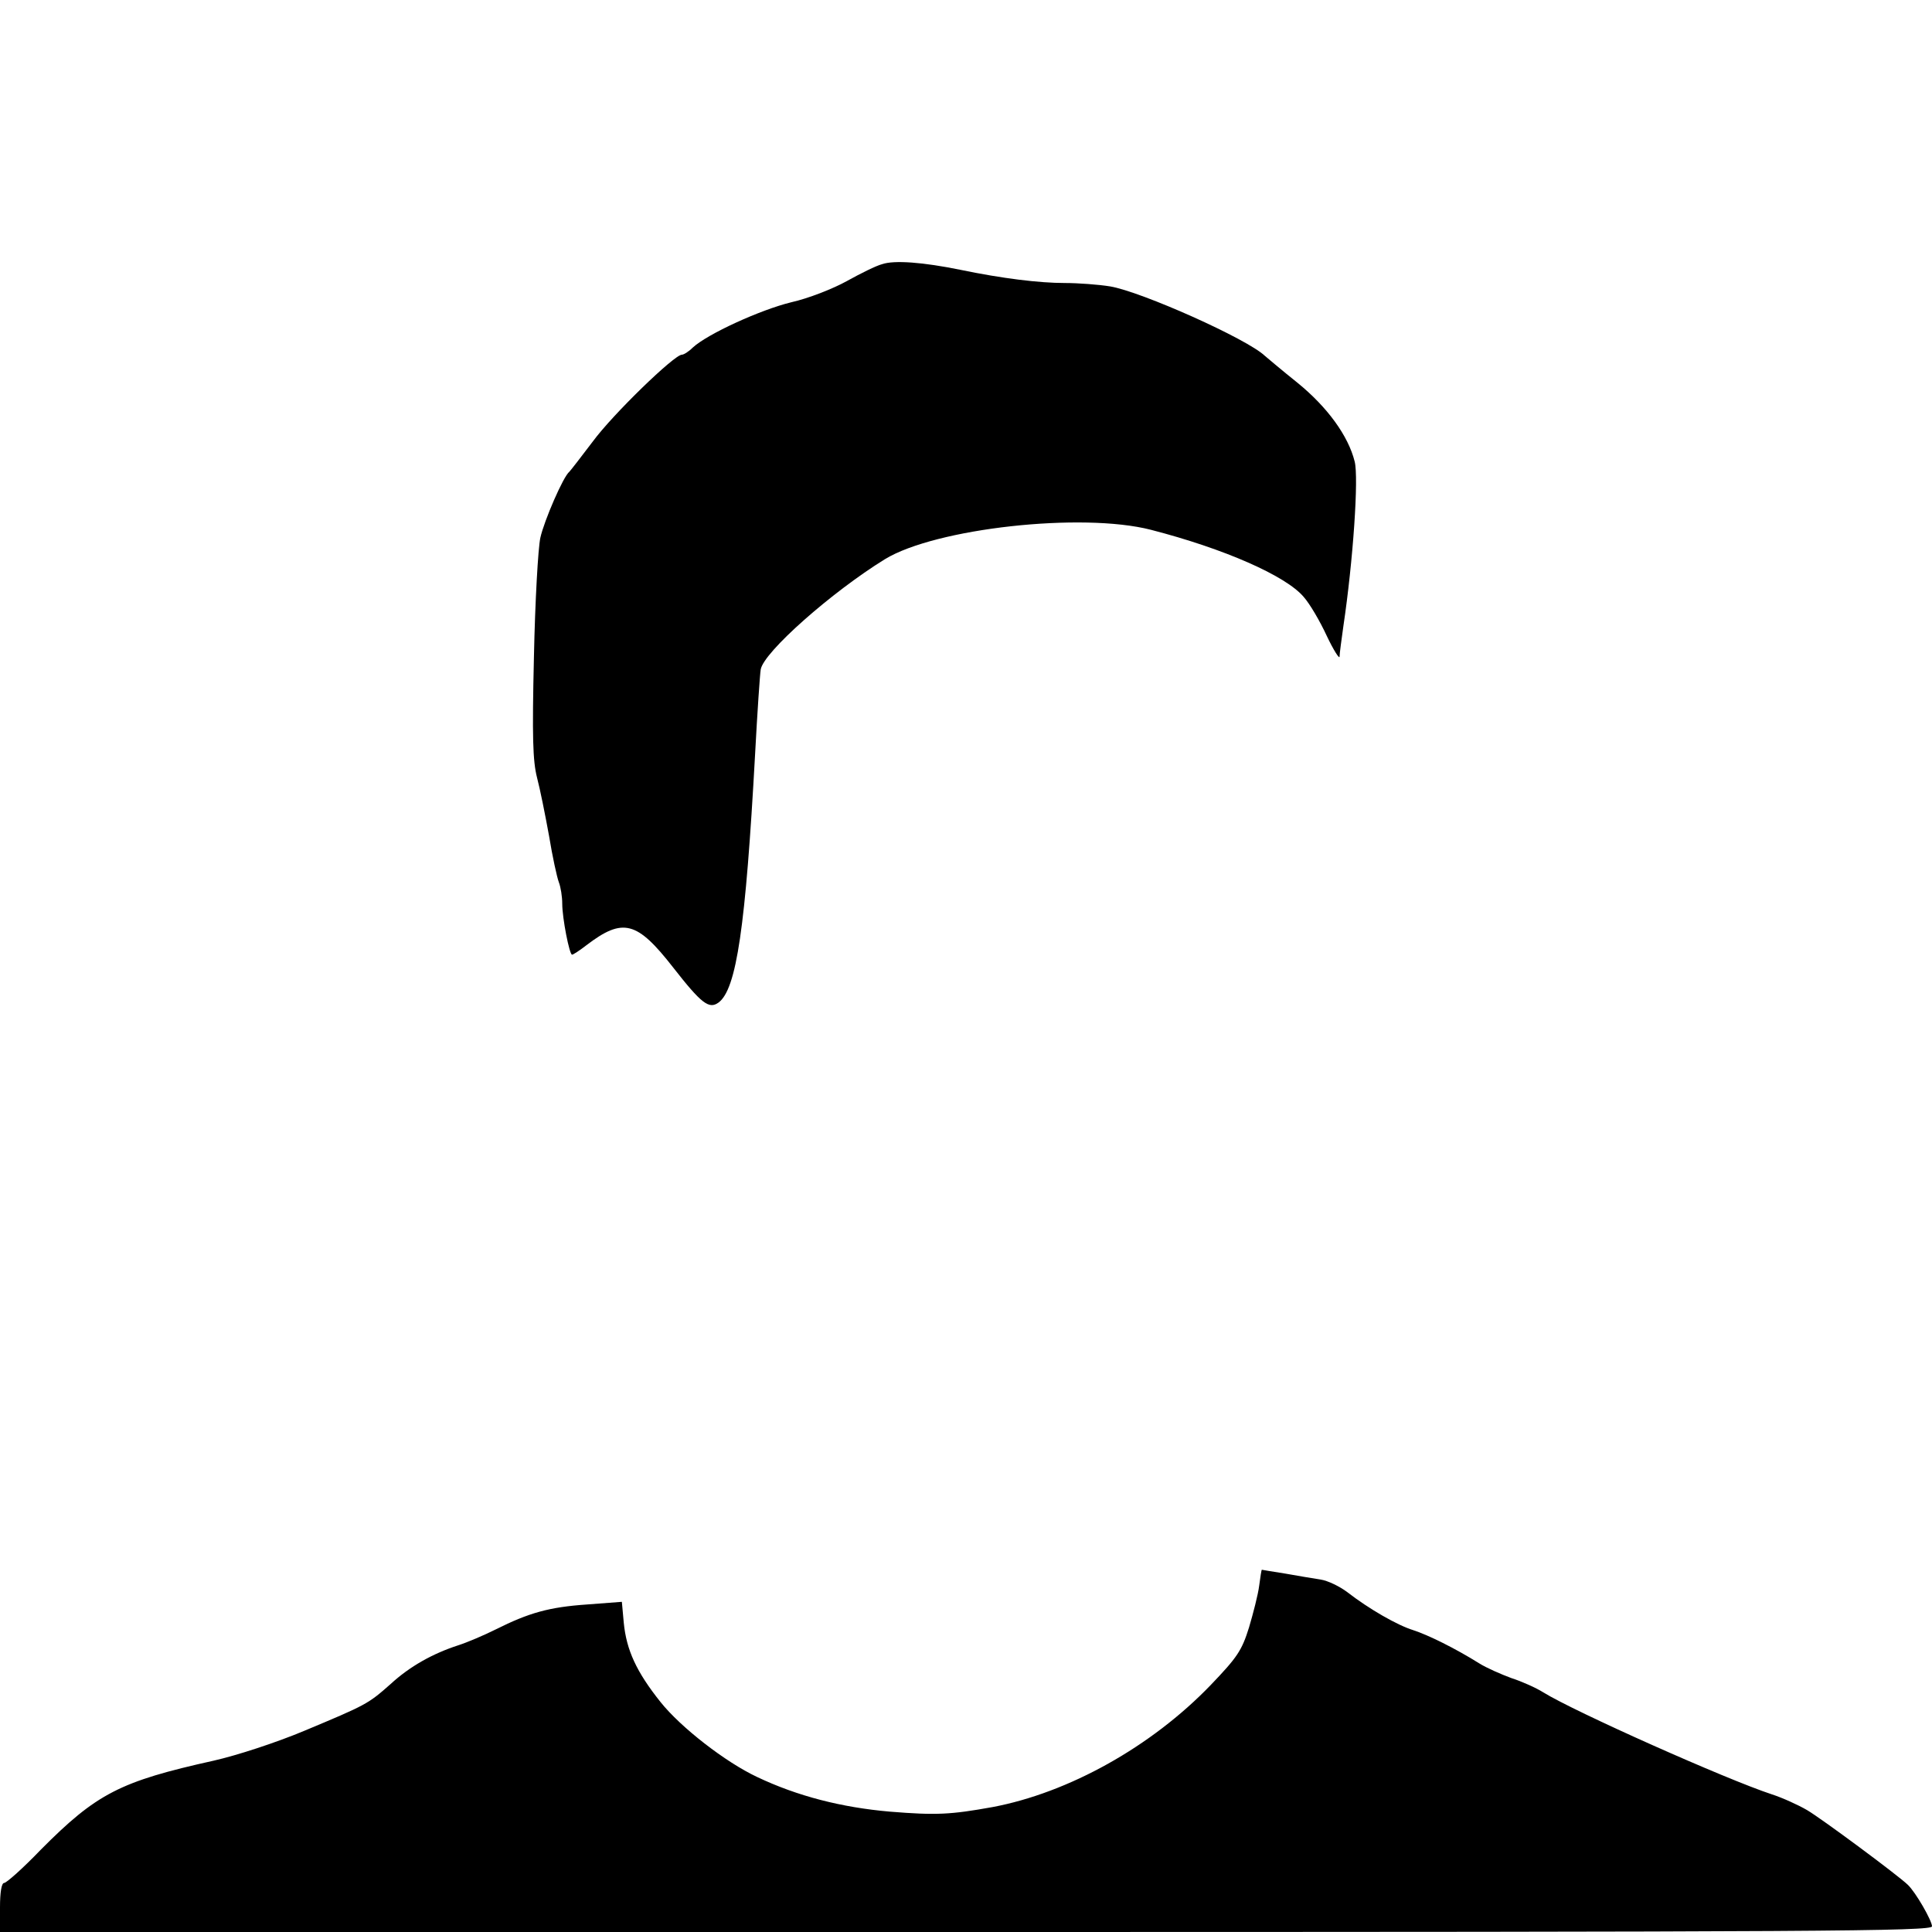
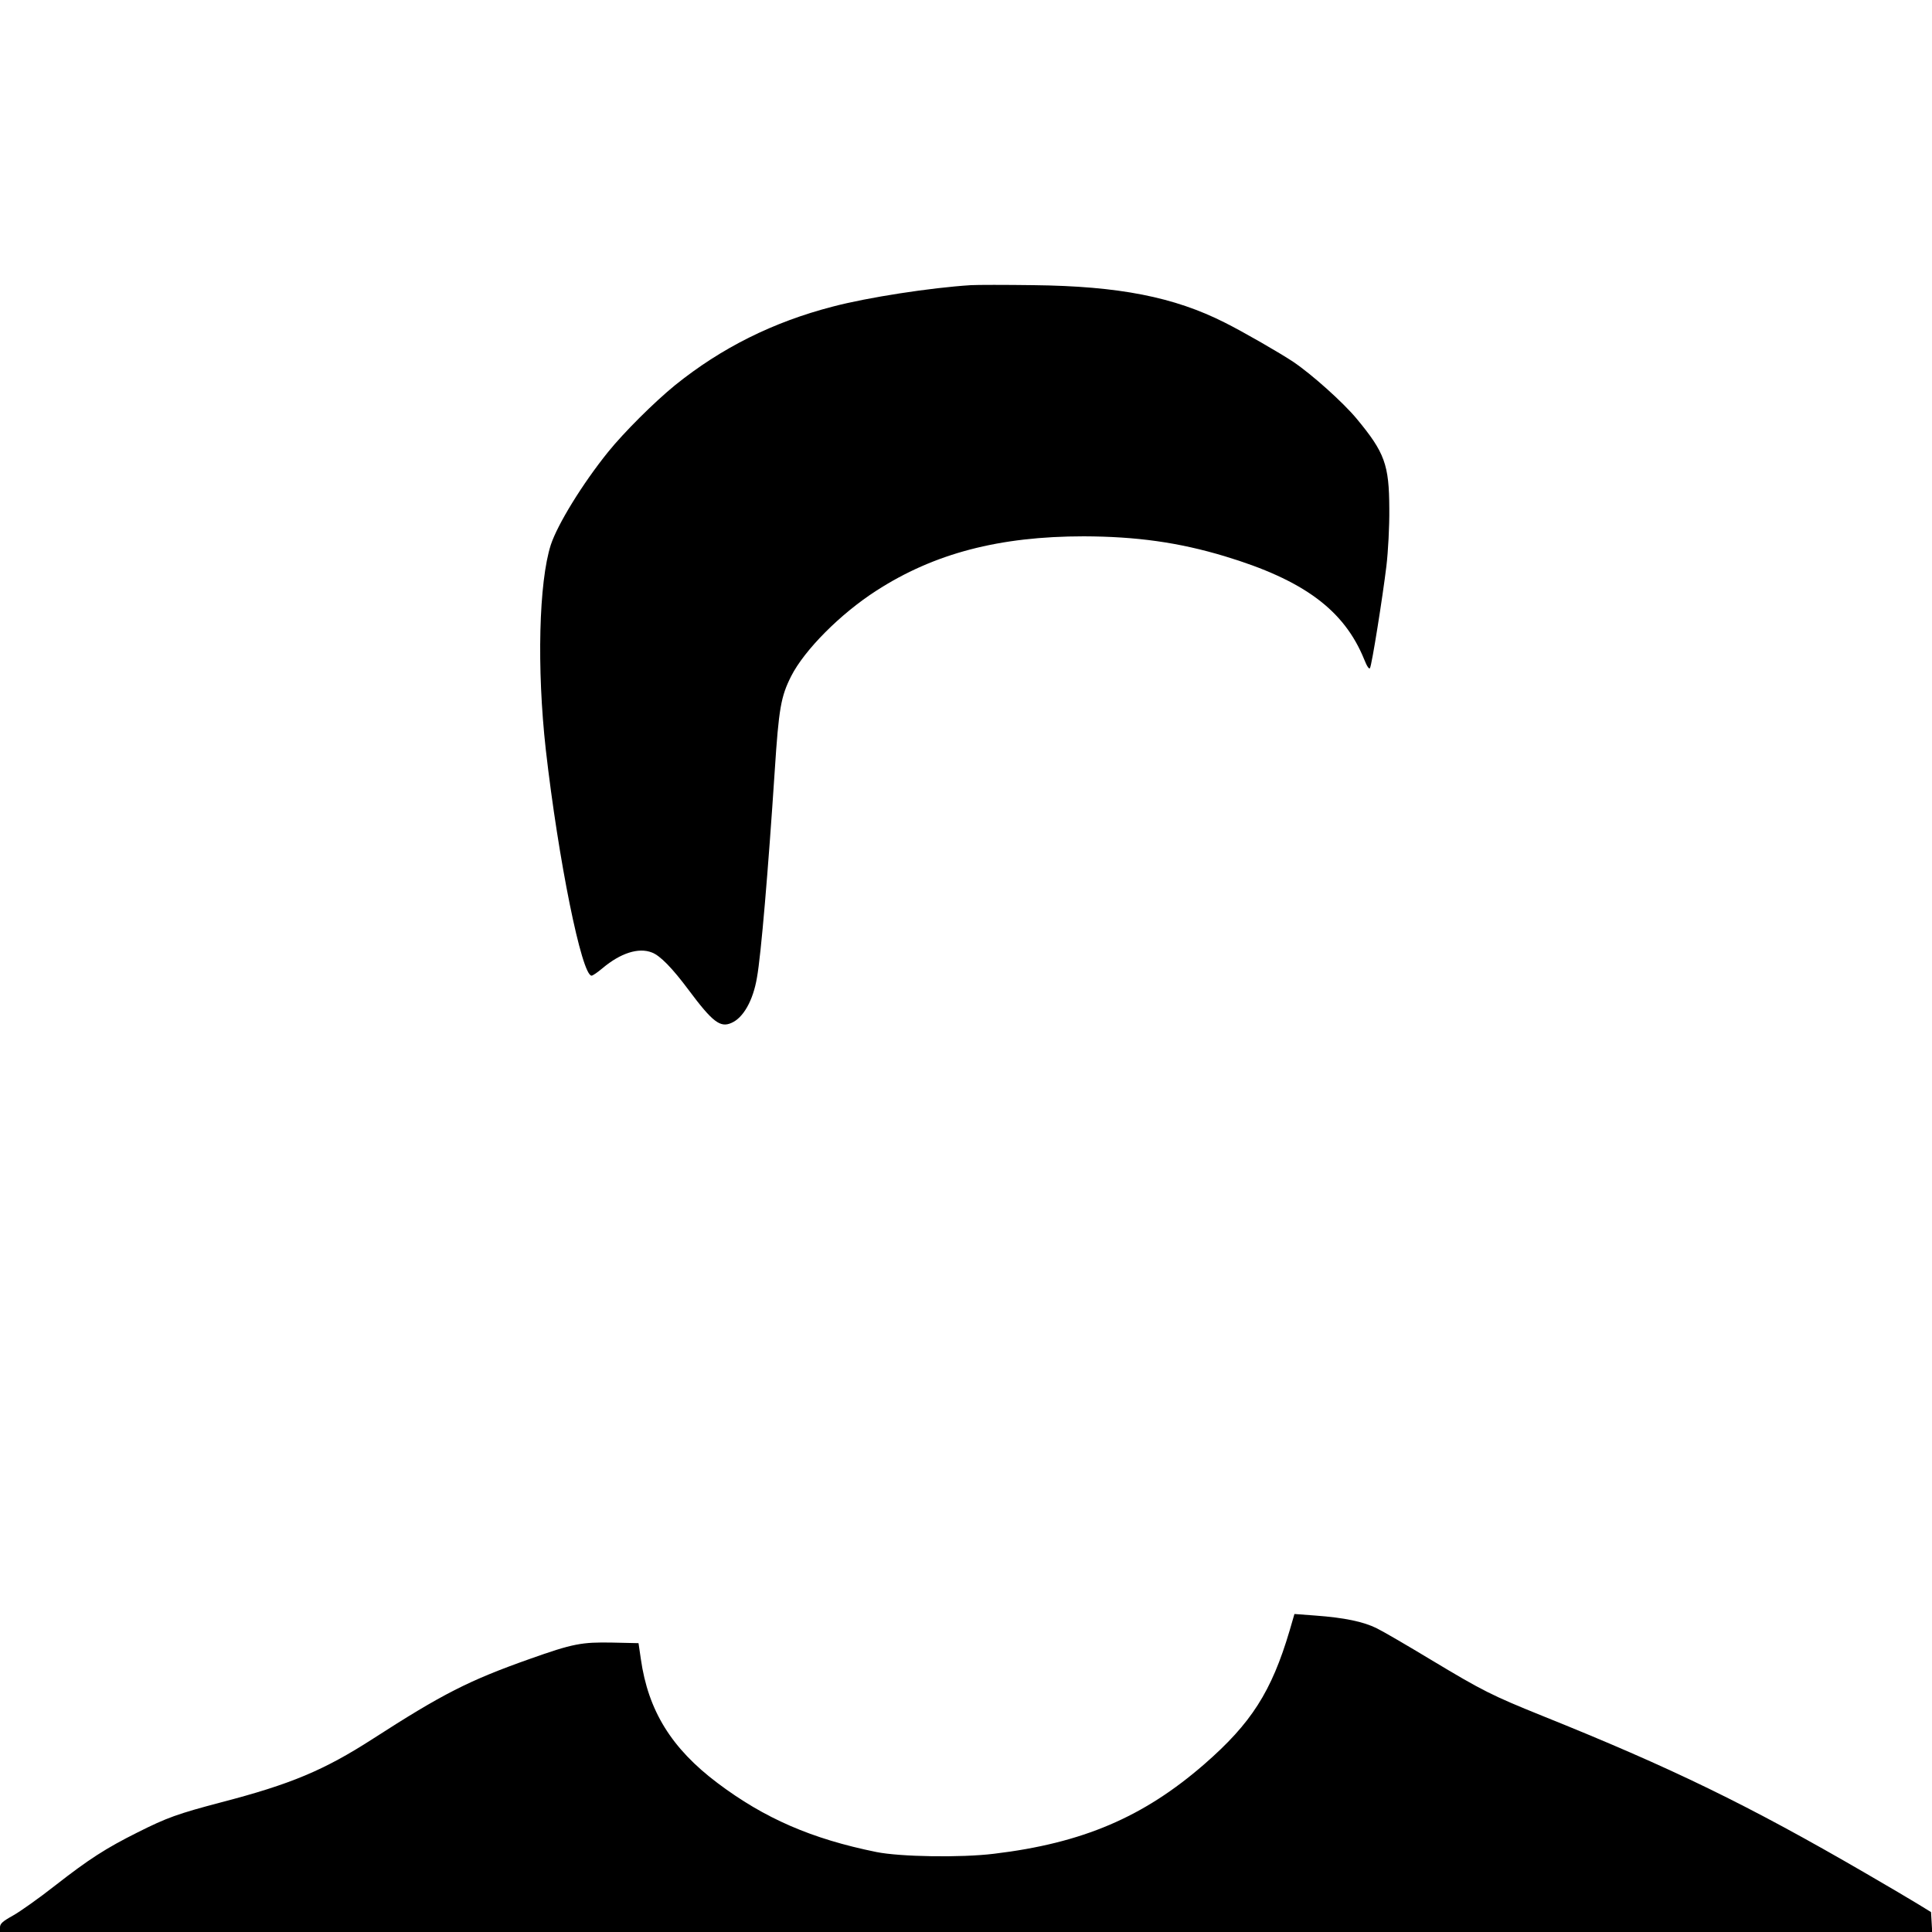
- <svg xmlns="http://www.w3.org/2000/svg" height="682.667" viewBox="0 0 512 512" width="682.667">
-   <path d="m233.8 70c-1.6.4-5.8 2.5-9.4 4.5s-10.2 4.6-14.7 5.6c-8.2 2-22.2 8.4-26.1 12-1.1 1.1-2.4 1.9-2.9 1.9-2 0-18.3 15.8-23.6 23-3.1 4.1-5.9 7.7-6.2 8-1.6 1.2-6.7 13-7.7 17.5-.6 2.7-1.4 16.9-1.7 31.5-.5 21.4-.3 27.6.8 32 .8 3 2.2 10 3.2 15.5.9 5.5 2.1 11 2.6 12.3s.9 3.8.9 5.7c0 3.8 1.9 13.5 2.6 13.5.3 0 2-1.1 3.8-2.5 9.7-7.4 13.4-6.4 23 5.9 7.5 9.6 9.5 11.1 12 9.3 4.8-3.5 7.2-20.1 9.7-65.7.6-11.3 1.3-21.5 1.5-22.6.8-4.6 18.8-20.5 32.9-29.2 13.4-8.2 52.2-12.5 70.5-7.8 19.4 5 35.8 12.2 40.5 17.8 1.6 1.8 4.3 6.4 6.1 10.3 1.8 3.8 3.4 6.3 3.4 5.5s.5-4.4 1-8c2.6-17.4 4.1-39.5 3-43.7-1.7-6.8-7.2-14.4-15.2-20.9-4-3.2-7.9-6.5-8.6-7.1-4.7-4.5-32.7-17-41-18.4-3.1-.5-8.5-.9-12-.9-6.8 0-16.6-1.2-27.7-3.5-9.8-2-17.5-2.6-20.7-1.5zm99.9 350.2c-.3 2.4-1.6 7.4-2.7 11.1-1.9 6.1-3.1 7.9-10.2 15.3-15.7 16.3-37.6 28.5-57.8 32.3-11.1 2-14.9 2.2-27.2 1.2-12.7-1.1-24.5-4.1-35.2-9.2-8.3-3.9-20.2-13.1-25.6-19.9-6.3-7.9-9-13.7-9.7-21l-.5-5.5-9.2.7c-10.1.7-15.4 2.2-24.2 6.6-3.2 1.6-7.7 3.5-9.9 4.2-6.8 2.2-12.9 5.6-18 10.3-6 5.3-6.4 5.5-22.9 12.4-7.4 3.1-17.8 6.5-24 7.9-24.8 5.5-31 8.7-45.8 23.6-4.7 4.9-9.1 8.8-9.7 8.8-.7 0-1.1 2.5-1.1 6.5v6.5h256c228.4 0 256-.2 256-1.5 0-1.5-4.3-9-6.4-11-2.7-2.6-22.8-17.5-26.7-19.8-2.4-1.4-6.6-3.3-9.4-4.2-11.9-3.9-52.3-21.9-60.5-27-1.9-1.2-5.7-2.9-8.5-3.8-2.7-1-6.6-2.7-8.5-3.9-6.4-4-13.5-7.5-17.5-8.8-4.2-1.3-11.7-5.6-17.5-10.1-2-1.5-5.1-3-7-3.3s-6.2-1-9.5-1.6c-3.3-.5-6.1-1-6.1-1-.1 0-.4 1.9-.7 4.2z" />
+ <svg xmlns="http://www.w3.org/2000/svg" version="1" width="1333.333" height="1333.333" viewBox="0 0 1000 1000">
+   <path d="M502.5 147.6c-20.7 1.3-53.3 6.3-71.5 11.1-30.9 8-57.5 21.3-81.5 40.6-10.8 8.8-26.5 24.4-34.8 34.7-13.3 16.5-26.1 37.4-29.6 48-6.2 19.3-7.3 63.8-2.6 106 6.5 57.1 18.6 117 23.7 117 .6 0 3.1-1.7 5.7-3.9 9.3-7.8 18.6-10.8 25.5-8.1 4.3 1.6 10.6 8.1 19.1 19.5 12.3 16.5 16.3 19.5 22 17 6.2-2.6 11.3-11.6 13.3-23.5 2.1-11.5 5.8-55.4 9.2-107 2.1-32.4 3.2-38.5 8.5-49 6.9-13.6 25.5-32.3 44-44.2 30-19.4 63.8-28.2 107.5-28.2 27.2.1 49 3.1 72.9 10.3 40.8 12.3 61.8 27.8 72.2 53.4 1.4 3.6 2.6 5.3 3 4.5 1-1.8 6.5-36.4 8.5-52.8.9-7.6 1.6-20.6 1.5-29.7-.1-22.8-2.3-29-17-46.7-7.1-8.5-23.2-22.9-32.7-29.3-6.9-4.6-26-15.6-35.4-20.3-26.3-13.3-54.8-18.9-99-19.4-14.6-.2-29.2-.2-32.5 0zM667.5 844c-9.4 31.7-19.9 48-44.1 69.1-31.5 27.4-63 40.9-108.9 46.4-17.1 2.1-48.5 1.6-60.9-.9-33.5-6.8-57.9-17.4-82.2-35.7-23.8-17.9-35.9-37.4-39.7-64.2l-1.2-8.2-13.5-.3c-15.9-.3-20.4.5-42.9 8.5-31.4 11.1-45.1 18.1-81.1 41.3-25.3 16.3-42.5 23.5-78.6 32.9-22.4 5.9-28 7.9-43.3 15.6-16.2 8.1-25.1 13.8-42.5 27.4-8.4 6.6-18.3 13.6-21.9 15.6-5.4 3-6.7 4.2-6.7 6.1v2.4h1000.1l-.3-5.2-.3-5.1-6.5-4c-3.6-2.2-15.9-9.5-27.5-16.2C904.7 934.2 865.2 915 798 888c-25.7-10.4-30.4-12.7-57.5-29-12.1-7.3-24.6-14.6-27.9-16.2-6.8-3.4-16.7-5.5-31.9-6.6l-10.7-.8-2.5 8.6z" />
</svg>
